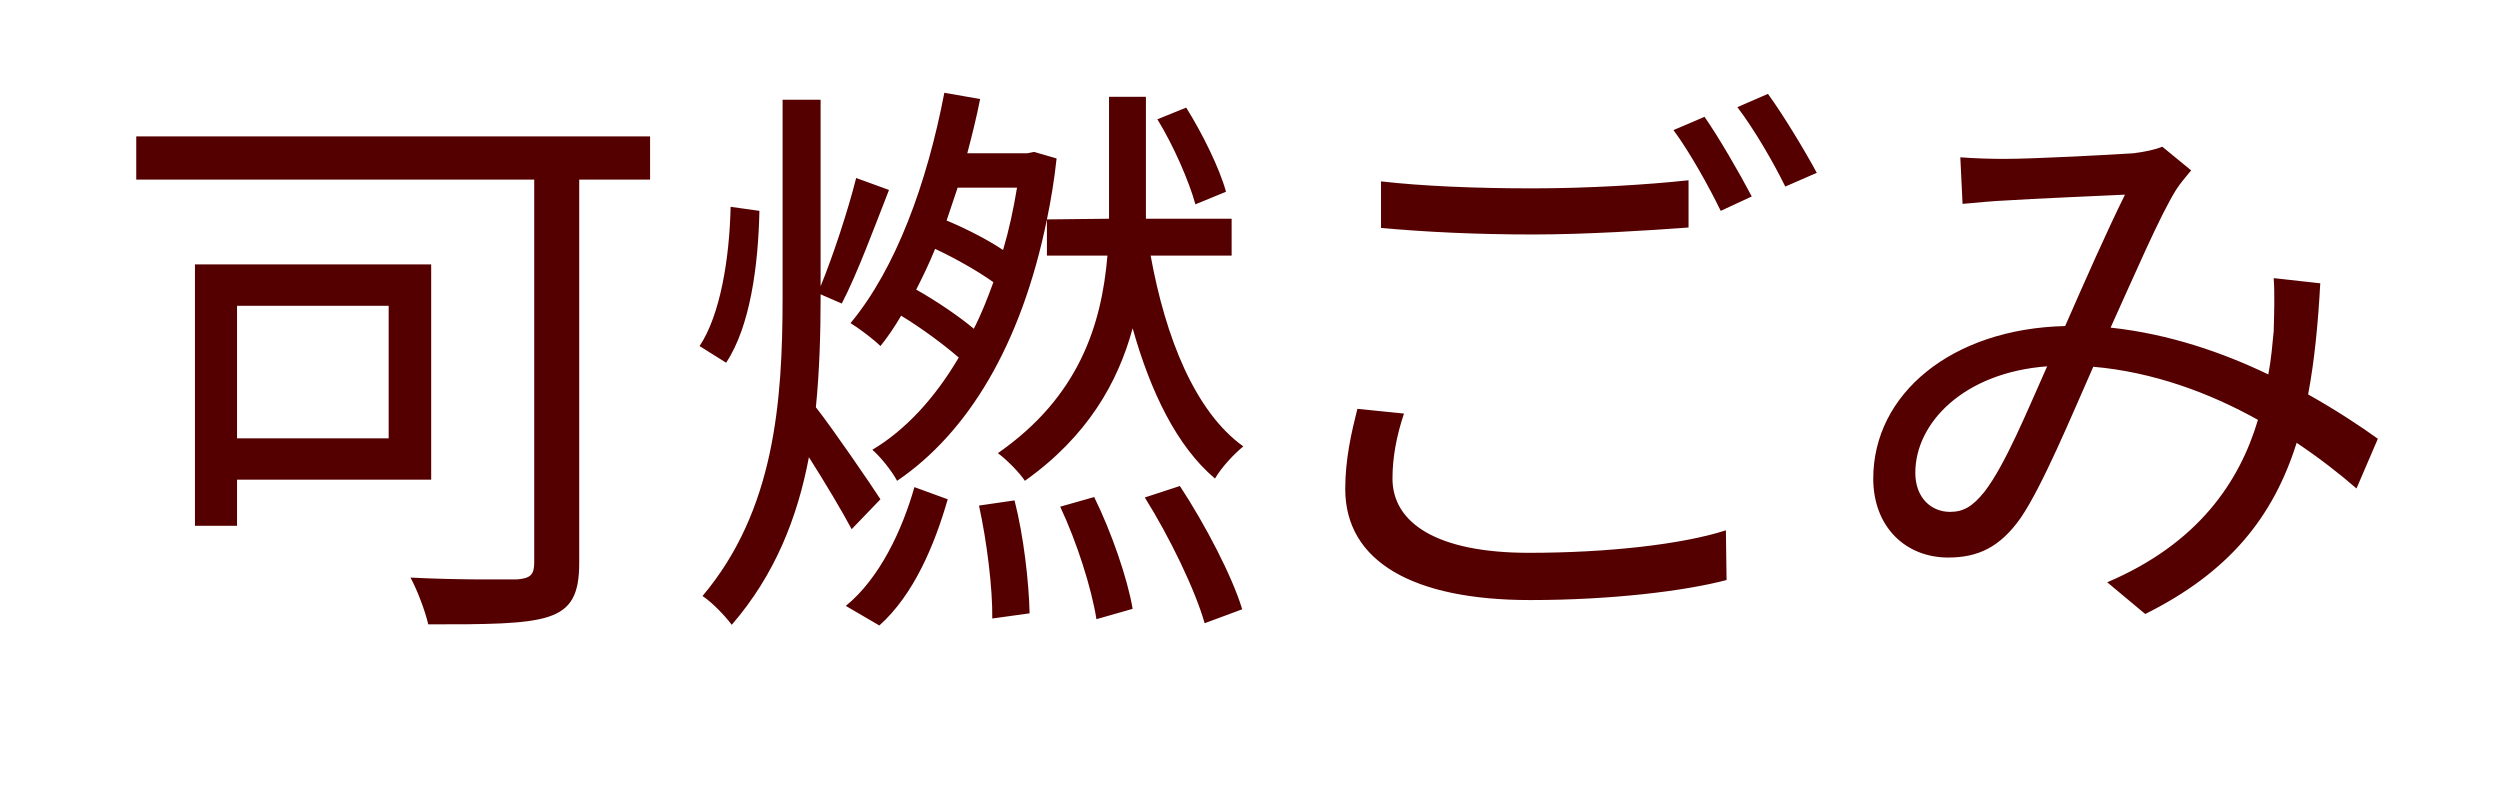
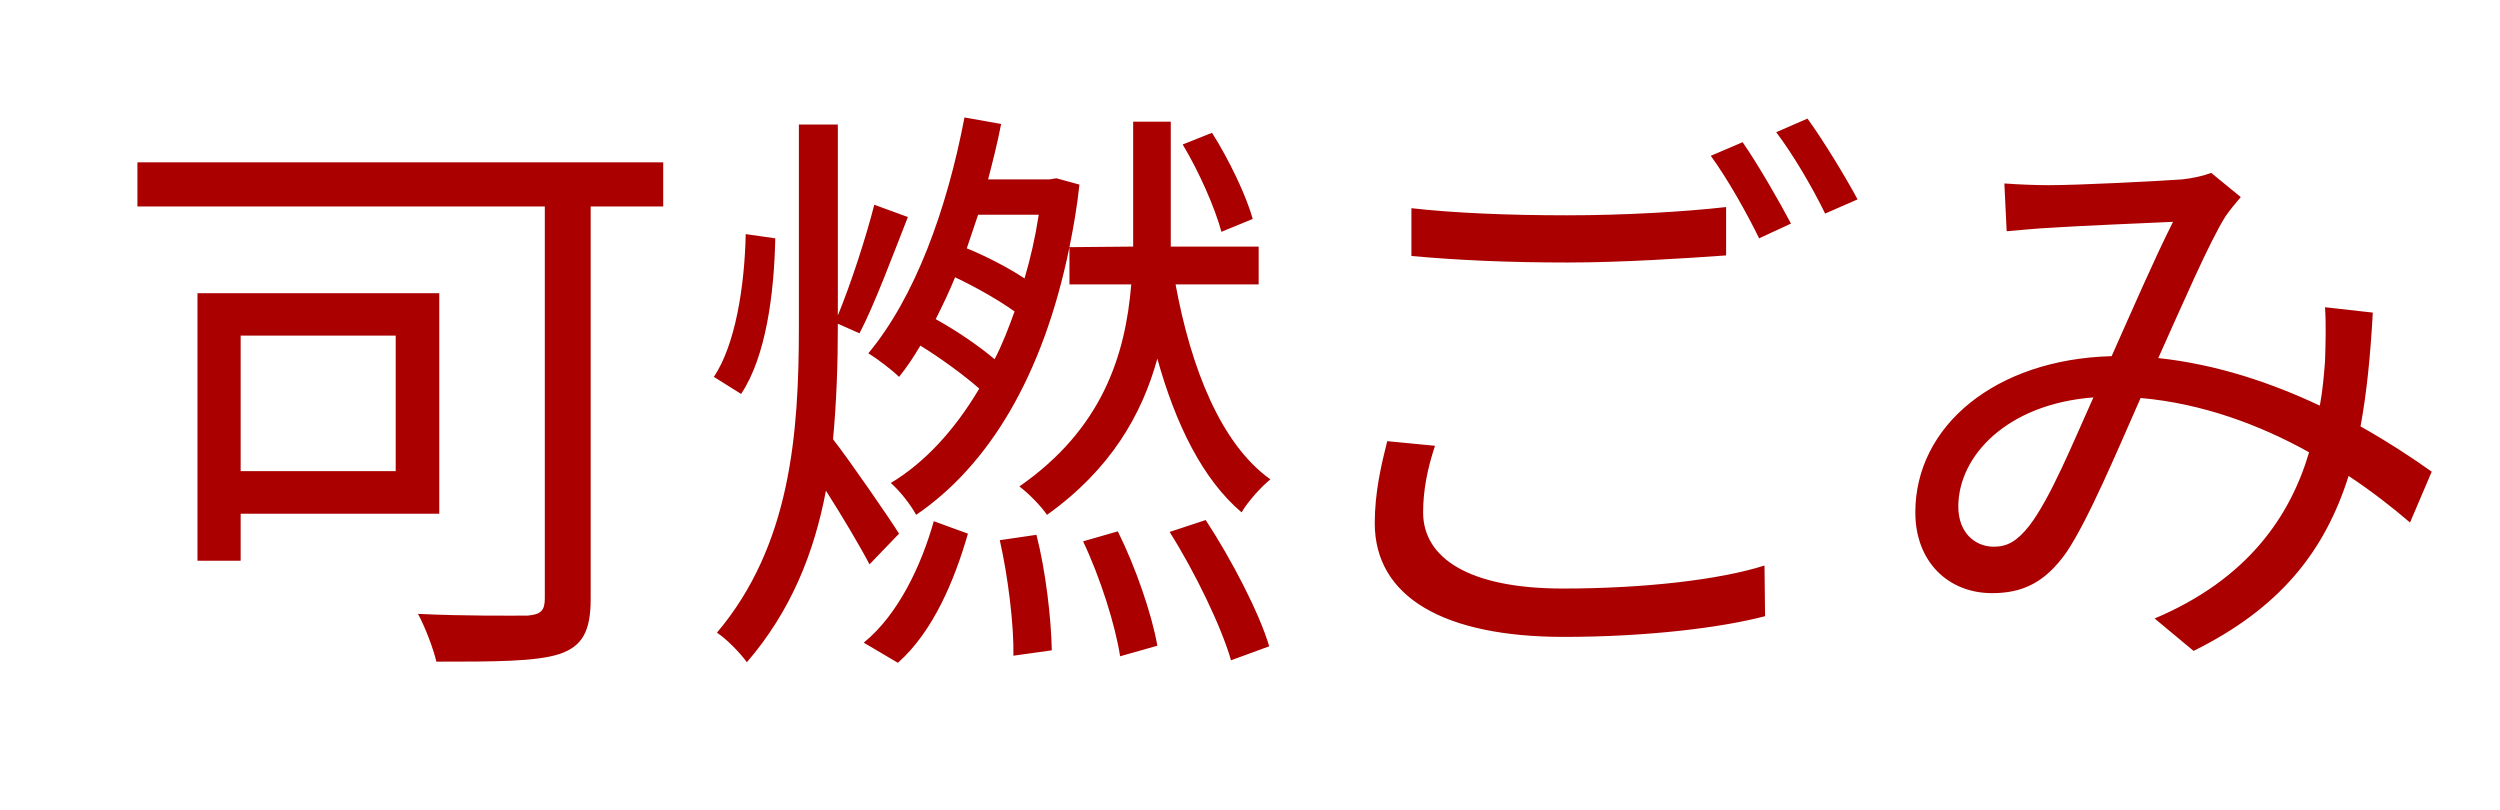
- <svg xmlns="http://www.w3.org/2000/svg" width="173.633" height="55.859" id="svg2" version="1.1">
+ <svg xmlns="http://www.w3.org/2000/svg" width="203.562" height="65.938" id="svg2" version="1.1">
  <defs id="defs4" />
-   <g id="layer1" transform="translate(-9.916294,-1000.699)">
+   <g id="layer1" transform="translate(-8.642857,-990.8086)">
    <flowRoot xml:space="preserve" id="flowRoot2999" style="font-size:40px;font-style:normal;font-variant:normal;font-weight:normal;font-stretch:normal;line-height:125%;letter-spacing:0px;word-spacing:0px;fill:#000000;fill-opacity:1;stroke:none;font-family:Arphic Kuro-Maru-POP Heavy JIS;-inkscape-font-specification:Arphic Kuro-Maru-POP Heavy JIS" transform="translate(0,972.3622)">
      <flowRegion id="flowRegion3001">
        <rect id="rect3003" width="200" height="75.429" x="1.143" y="3.429" />
      </flowRegion>
      <flowPara id="flowPara3005" />
    </flowRoot>
    <text xml:space="preserve" style="font-size:40px;font-style:normal;font-variant:normal;font-weight:normal;font-stretch:normal;text-align:center;line-height:125%;letter-spacing:0px;word-spacing:0px;text-anchor:middle;fill:#000000;fill-opacity:1;stroke:none;font-family:Arphic Kuro-Maru-POP Heavy JIS;-inkscape-font-specification:Arphic Kuro-Maru-POP Heavy JIS" x="11.429" y="61.714" id="text3007" transform="translate(0,972.3622)">
      <tspan id="tspan3009" x="11.429" y="61.714" style="text-align:center;text-anchor:middle;fill:#550000" />
    </text>
    <flowRoot xml:space="preserve" id="flowRoot3011" style="font-size:40px;font-style:normal;font-variant:normal;font-weight:normal;font-stretch:normal;line-height:125%;letter-spacing:0px;word-spacing:0px;fill:#000000;fill-opacity:1;stroke:none;font-family:Arphic Kuro-Maru-POP Heavy JIS;-inkscape-font-specification:Arphic Kuro-Maru-POP Heavy JIS">
      <flowRegion id="flowRegion3013">
        <rect id="rect3015" width="157.714" height="53.714" x="11.429" y="21.714" />
      </flowRegion>
      <flowPara id="flowPara3017" />
    </flowRoot>
    <text xml:space="preserve" style="font-size:40px;font-style:normal;font-variant:normal;font-weight:normal;font-stretch:normal;line-height:125%;letter-spacing:0px;word-spacing:0px;fill:#000000;fill-opacity:1;stroke:none;font-family:Arphic Kuro-Maru-POP Heavy JIS;-inkscape-font-specification:Arphic Kuro-Maru-POP Heavy JIS" x="17.143" y="1040.934" id="text3019">
-       <tspan id="tspan3021" x="17.143" y="1040.934" style="fill:#550000">可燃ごみ</tspan>
+       <tspan id="tspan3021" x="17.143" y="1040.934" style="font-size:48px;font-style:normal;font-variant:normal;font-weight:normal;font-stretch:normal;fill:#aa0000;font-family:HGPSoeiKakupoptai;-inkscape-font-specification:HGPSoeiKakupoptai">可燃ごみ</tspan>
    </text>
    <flowRoot xml:space="preserve" id="flowRoot3023" style="font-size:40px;font-style:normal;font-variant:normal;font-weight:normal;font-stretch:normal;line-height:125%;letter-spacing:0px;word-spacing:0px;fill:#000000;fill-opacity:1;stroke:none;font-family:Arphic Kuro-Maru-POP Heavy JIS;-inkscape-font-specification:Arphic Kuro-Maru-POP Heavy JIS" transform="translate(17.91629,964.1278)">
      <flowRegion id="flowRegion3025">
        <rect id="rect3027" width="1.143" height="105.143" x="1.143" y="2.145" />
      </flowRegion>
      <flowPara id="flowPara3029" />
    </flowRoot>
    <flowRoot xml:space="preserve" id="flowRoot3031" style="font-size:40px;font-style:normal;font-variant:normal;font-weight:normal;font-stretch:normal;line-height:125%;letter-spacing:0px;word-spacing:0px;fill:#000000;fill-opacity:1;stroke:none;font-family:Arphic Kuro-Maru-POP Heavy JIS;-inkscape-font-specification:Arphic Kuro-Maru-POP Heavy JIS" transform="translate(17.91629,964.1278)">
      <flowRegion id="flowRegion3033">
        <rect id="rect3035" width="275.429" height="98.286" x="-22.857" y="-4.712" />
      </flowRegion>
      <flowPara id="flowPara3037" />
    </flowRoot>
  </g>
</svg>
